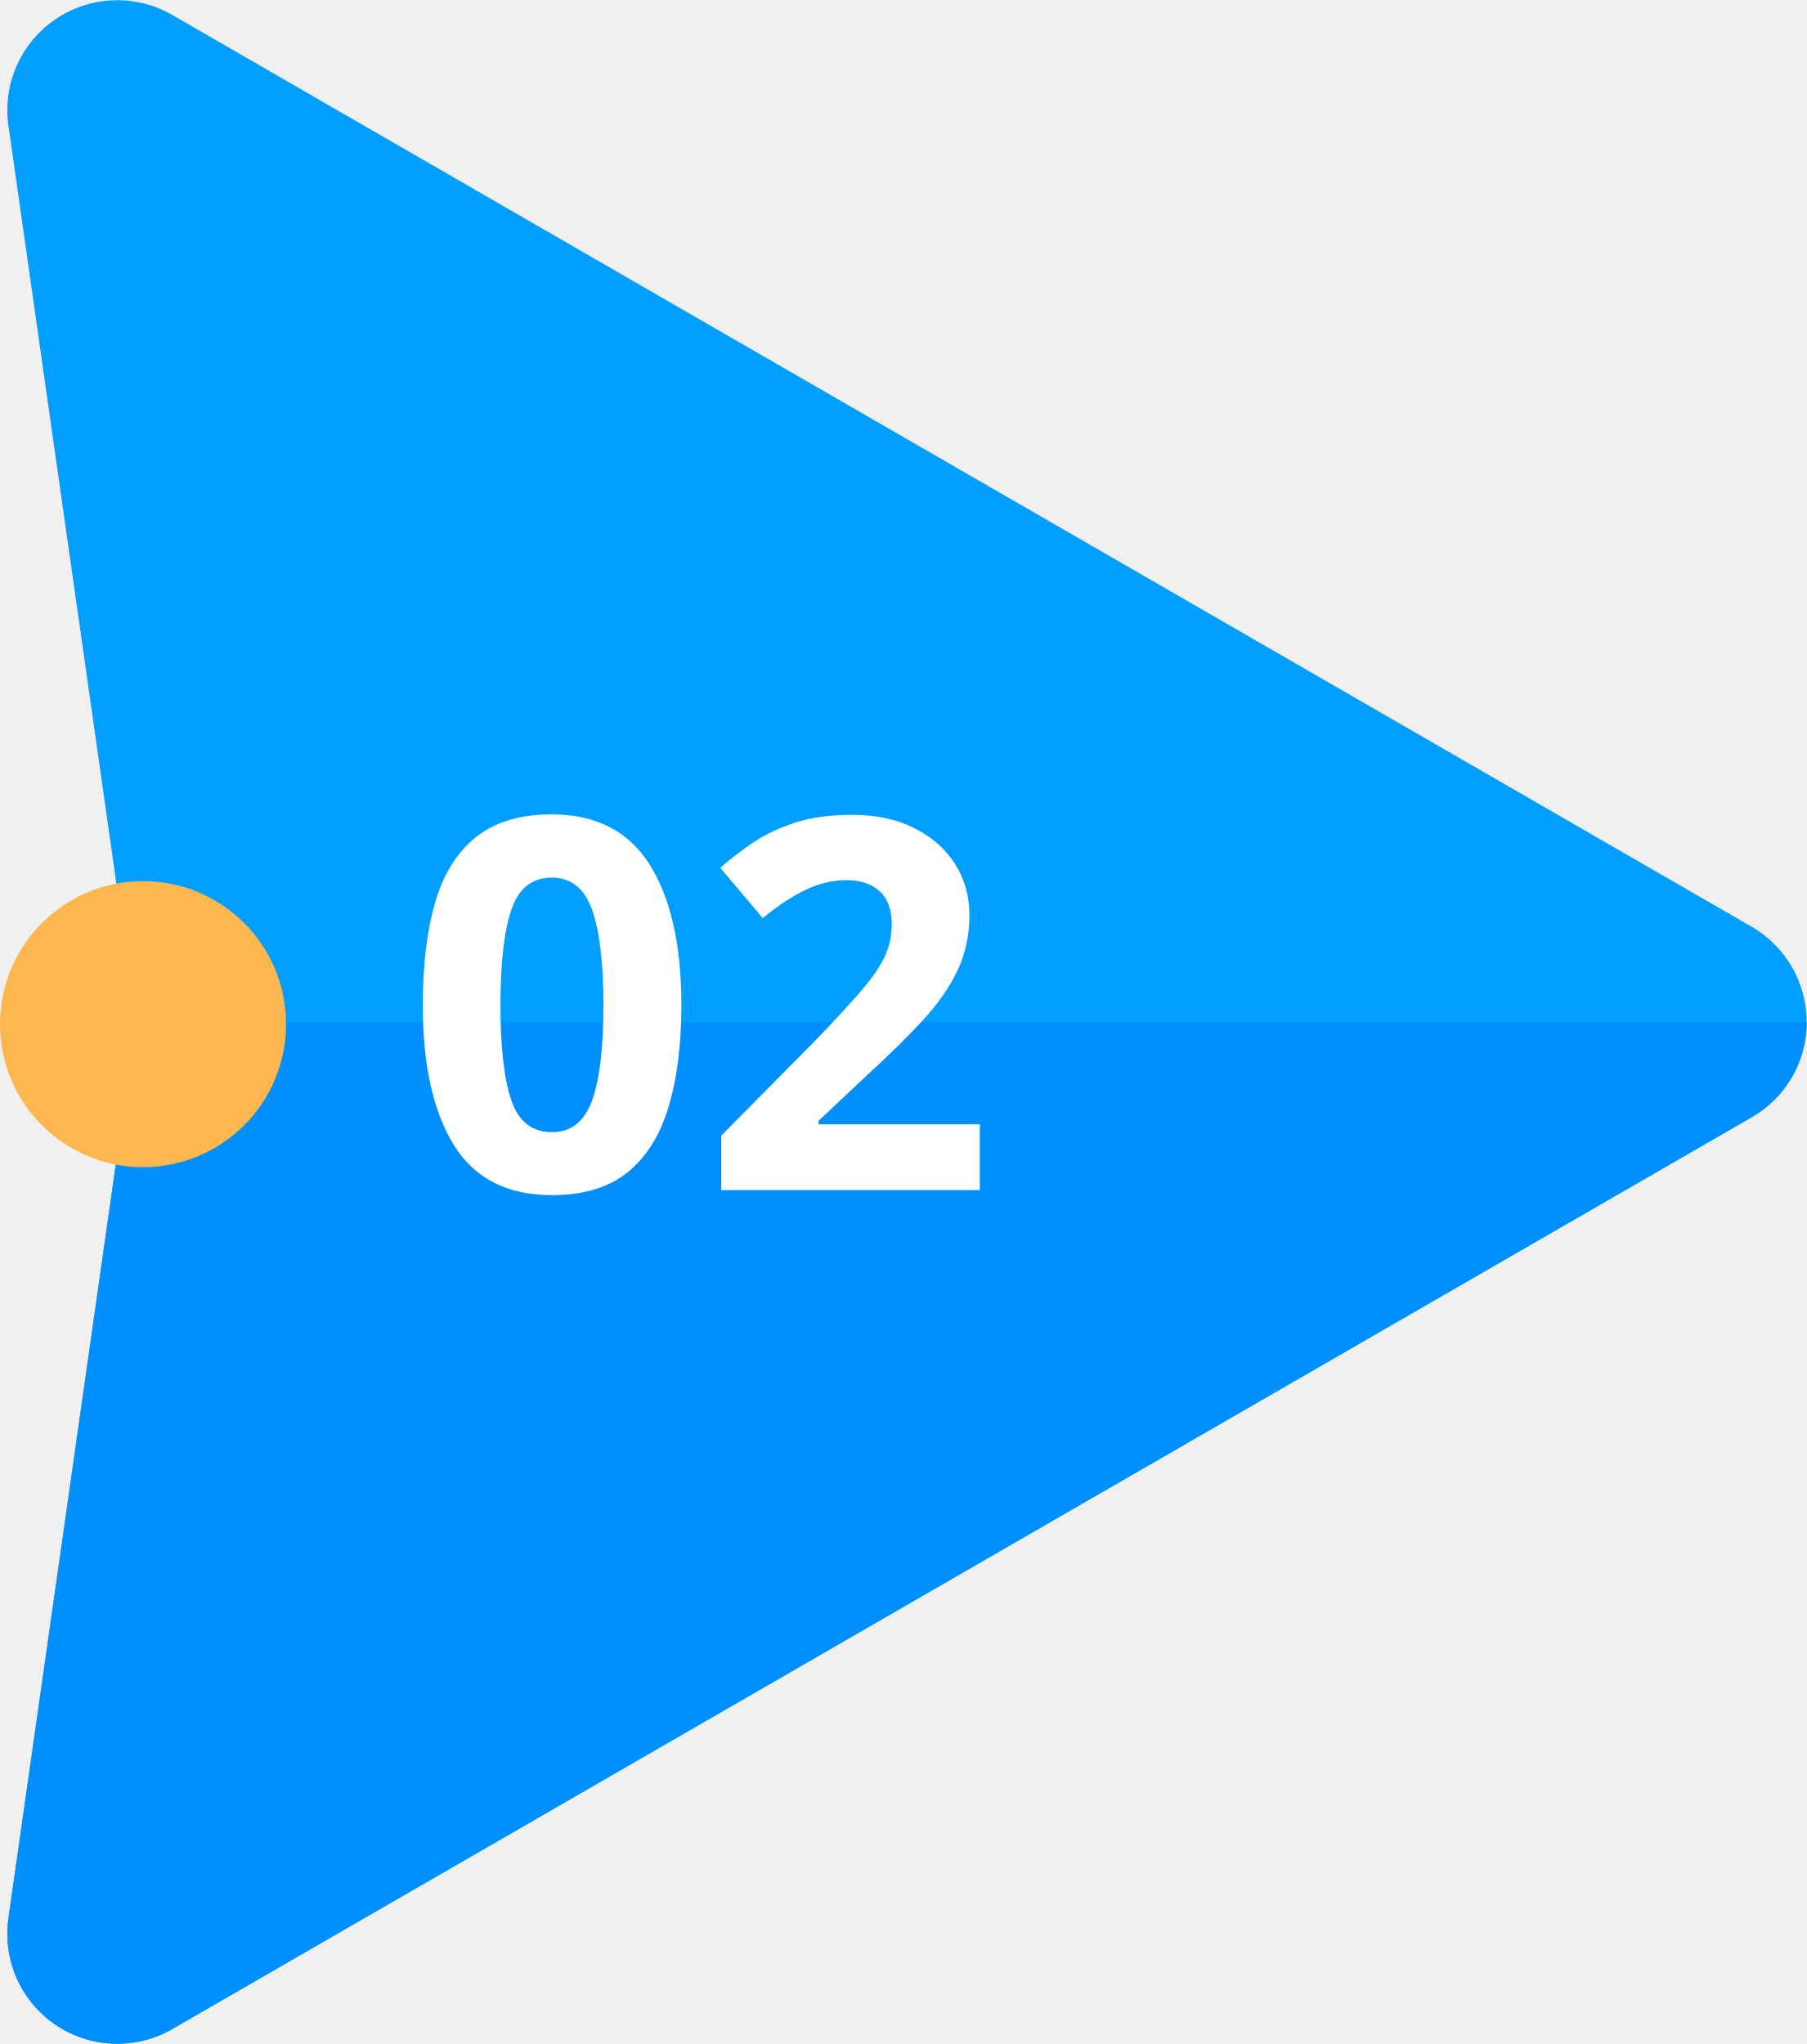
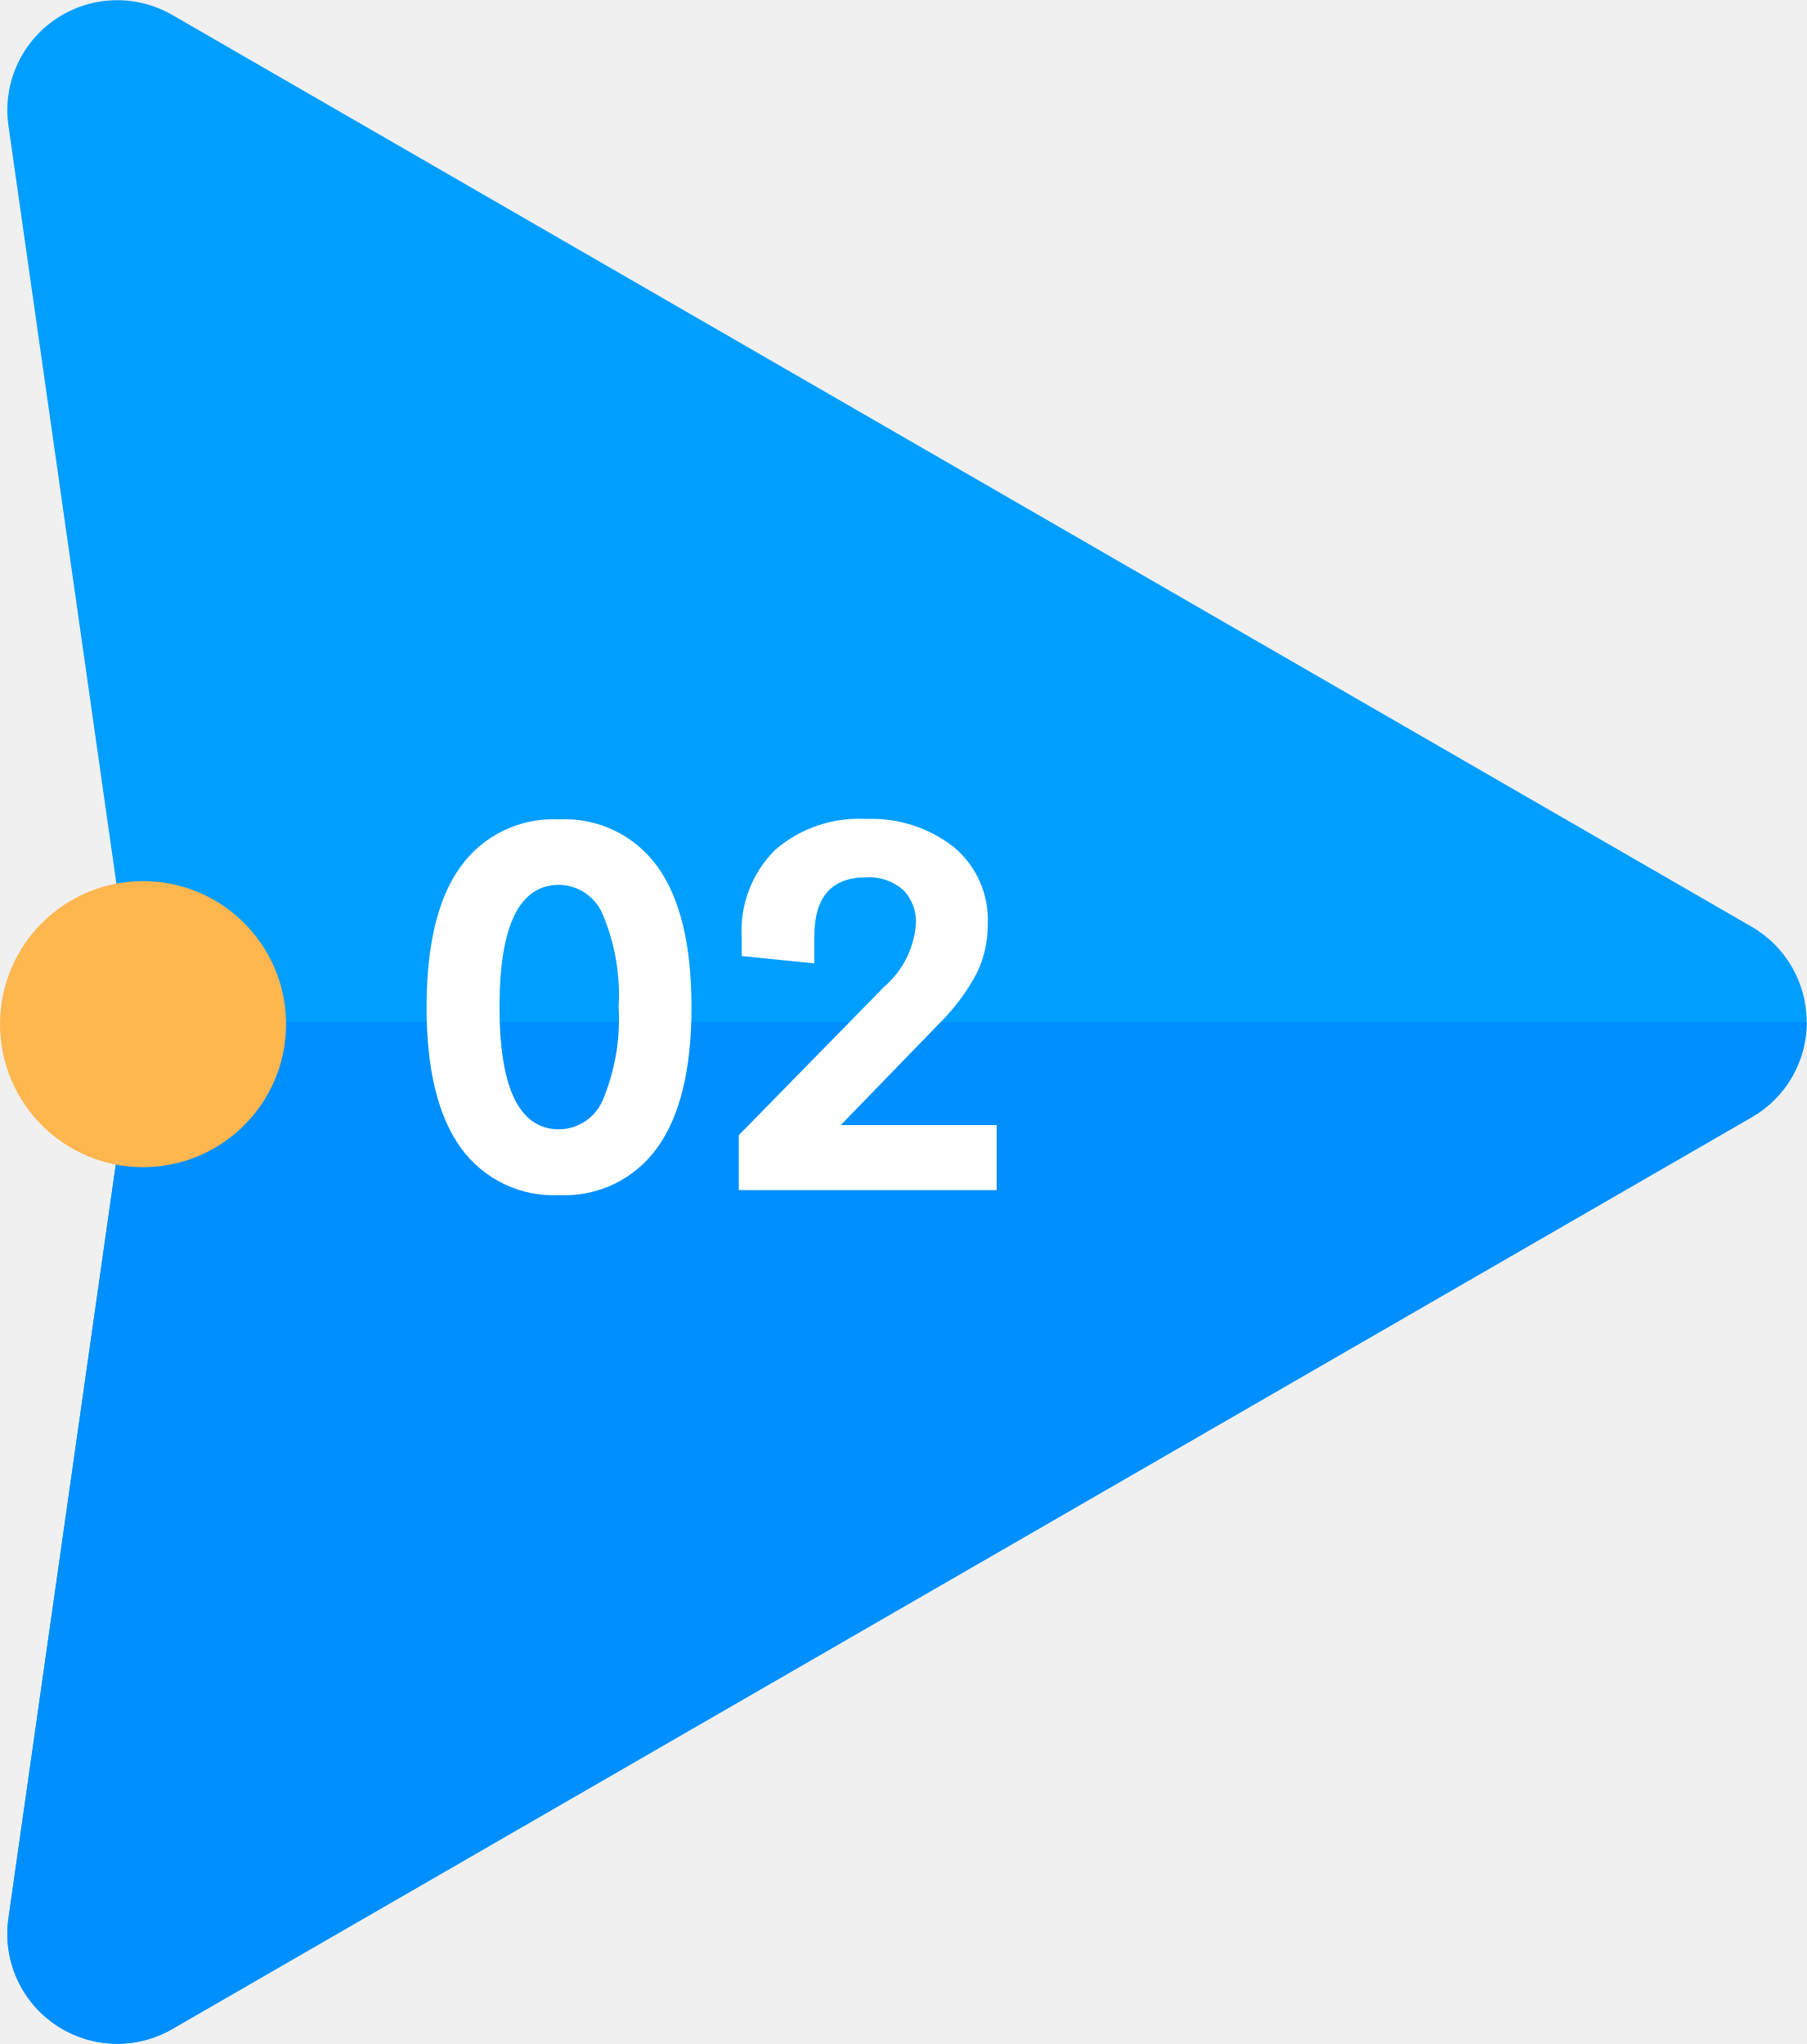
<svg xmlns="http://www.w3.org/2000/svg" width="111.567" height="126.232" viewBox="0 0 111.567 126.232">
  <g id="Grupo_12023" data-name="Grupo 12023" transform="translate(-330 -7526)">
    <g id="Grupo_11163" data-name="Grupo 11163" transform="translate(318.532 7681.465)">
      <g id="Grupo_11161" data-name="Grupo 11161" transform="translate(11.468 -155.465)">
        <path id="Trazado_10461" data-name="Trazado 10461" d="M119.493-86.469,21.958-30.158a6.789,6.789,0,0,1-10.116-6.835l7.747-54.4a6.771,6.771,0,0,0,0-1.914l-7.747-54.4a6.789,6.789,0,0,1,10.116-6.835l97.535,56.311A6.79,6.79,0,0,1,119.493-86.469Z" transform="translate(-11.321 155.465)" fill="#009eff" />
        <path id="Trazado_10462" data-name="Trazado 10462" d="M19.589-112.043l-7.747,54.4a6.789,6.789,0,0,0,10.116,6.835l97.535-56.311a6.725,6.725,0,0,0,3.395-5.88H19.657A6.672,6.672,0,0,1,19.589-112.043Z" transform="translate(-11.321 176.116)" fill="#008fff" />
        <path id="Trazado_10463" data-name="Trazado 10463" d="M29.133-110.021a8.832,8.832,0,0,1-8.832,8.833,8.833,8.833,0,0,1-8.833-8.833,8.833,8.833,0,0,1,8.833-8.833A8.832,8.832,0,0,1,29.133-110.021Z" transform="translate(-11.468 173.27)" fill="#feb64f" />
      </g>
-       <text id="_02" data-name="02" transform="translate(36.42 -81.969)" fill="#fff" font-size="32" font-family="CerebriSans-Bold, Cerebri Sans" font-weight="700">
-         <tspan x="0" y="0">02</tspan>
-       </text>
+       <path id="Trazado_12633" data-name="Trazado 12633" d="M9.578.313a7.042,7.042,0,0,1-6.07-2.922Q1.391-5.531,1.391-11.3q0-5.781,2.109-8.687a7.05,7.05,0,0,1,6.078-2.906,7.035,7.035,0,0,1,6.063,2.906Q17.75-17.078,17.75-11.3q0,5.766-2.117,8.688A7.026,7.026,0,0,1,9.578.313Zm0-4.062A2.968,2.968,0,0,0,12.289-5.6a12.891,12.891,0,0,0,.961-5.7,12.8,12.8,0,0,0-.969-5.7,2.974,2.974,0,0,0-2.7-1.852q-3.688,0-3.687,7.547T9.578-3.75Zm17.391-.266h9.625V0H20.672V-3.391l8.984-9.172a5.654,5.654,0,0,0,1.953-3.891,2.752,2.752,0,0,0-.8-2.094,3.168,3.168,0,0,0-2.273-.766q-3.2,0-3.2,3.641V-14l-4.484-.453v-1.125a7.041,7.041,0,0,1,2.063-5.43A7.9,7.9,0,0,1,28.5-22.922a8.275,8.275,0,0,1,5.445,1.734,5.845,5.845,0,0,1,2.1,4.766,6.758,6.758,0,0,1-.711,3.094,12.931,12.931,0,0,1-2.258,3.016Z" transform="translate(36.42 -81.969)" fill="#fff" />
    </g>
  </g>
</svg>
